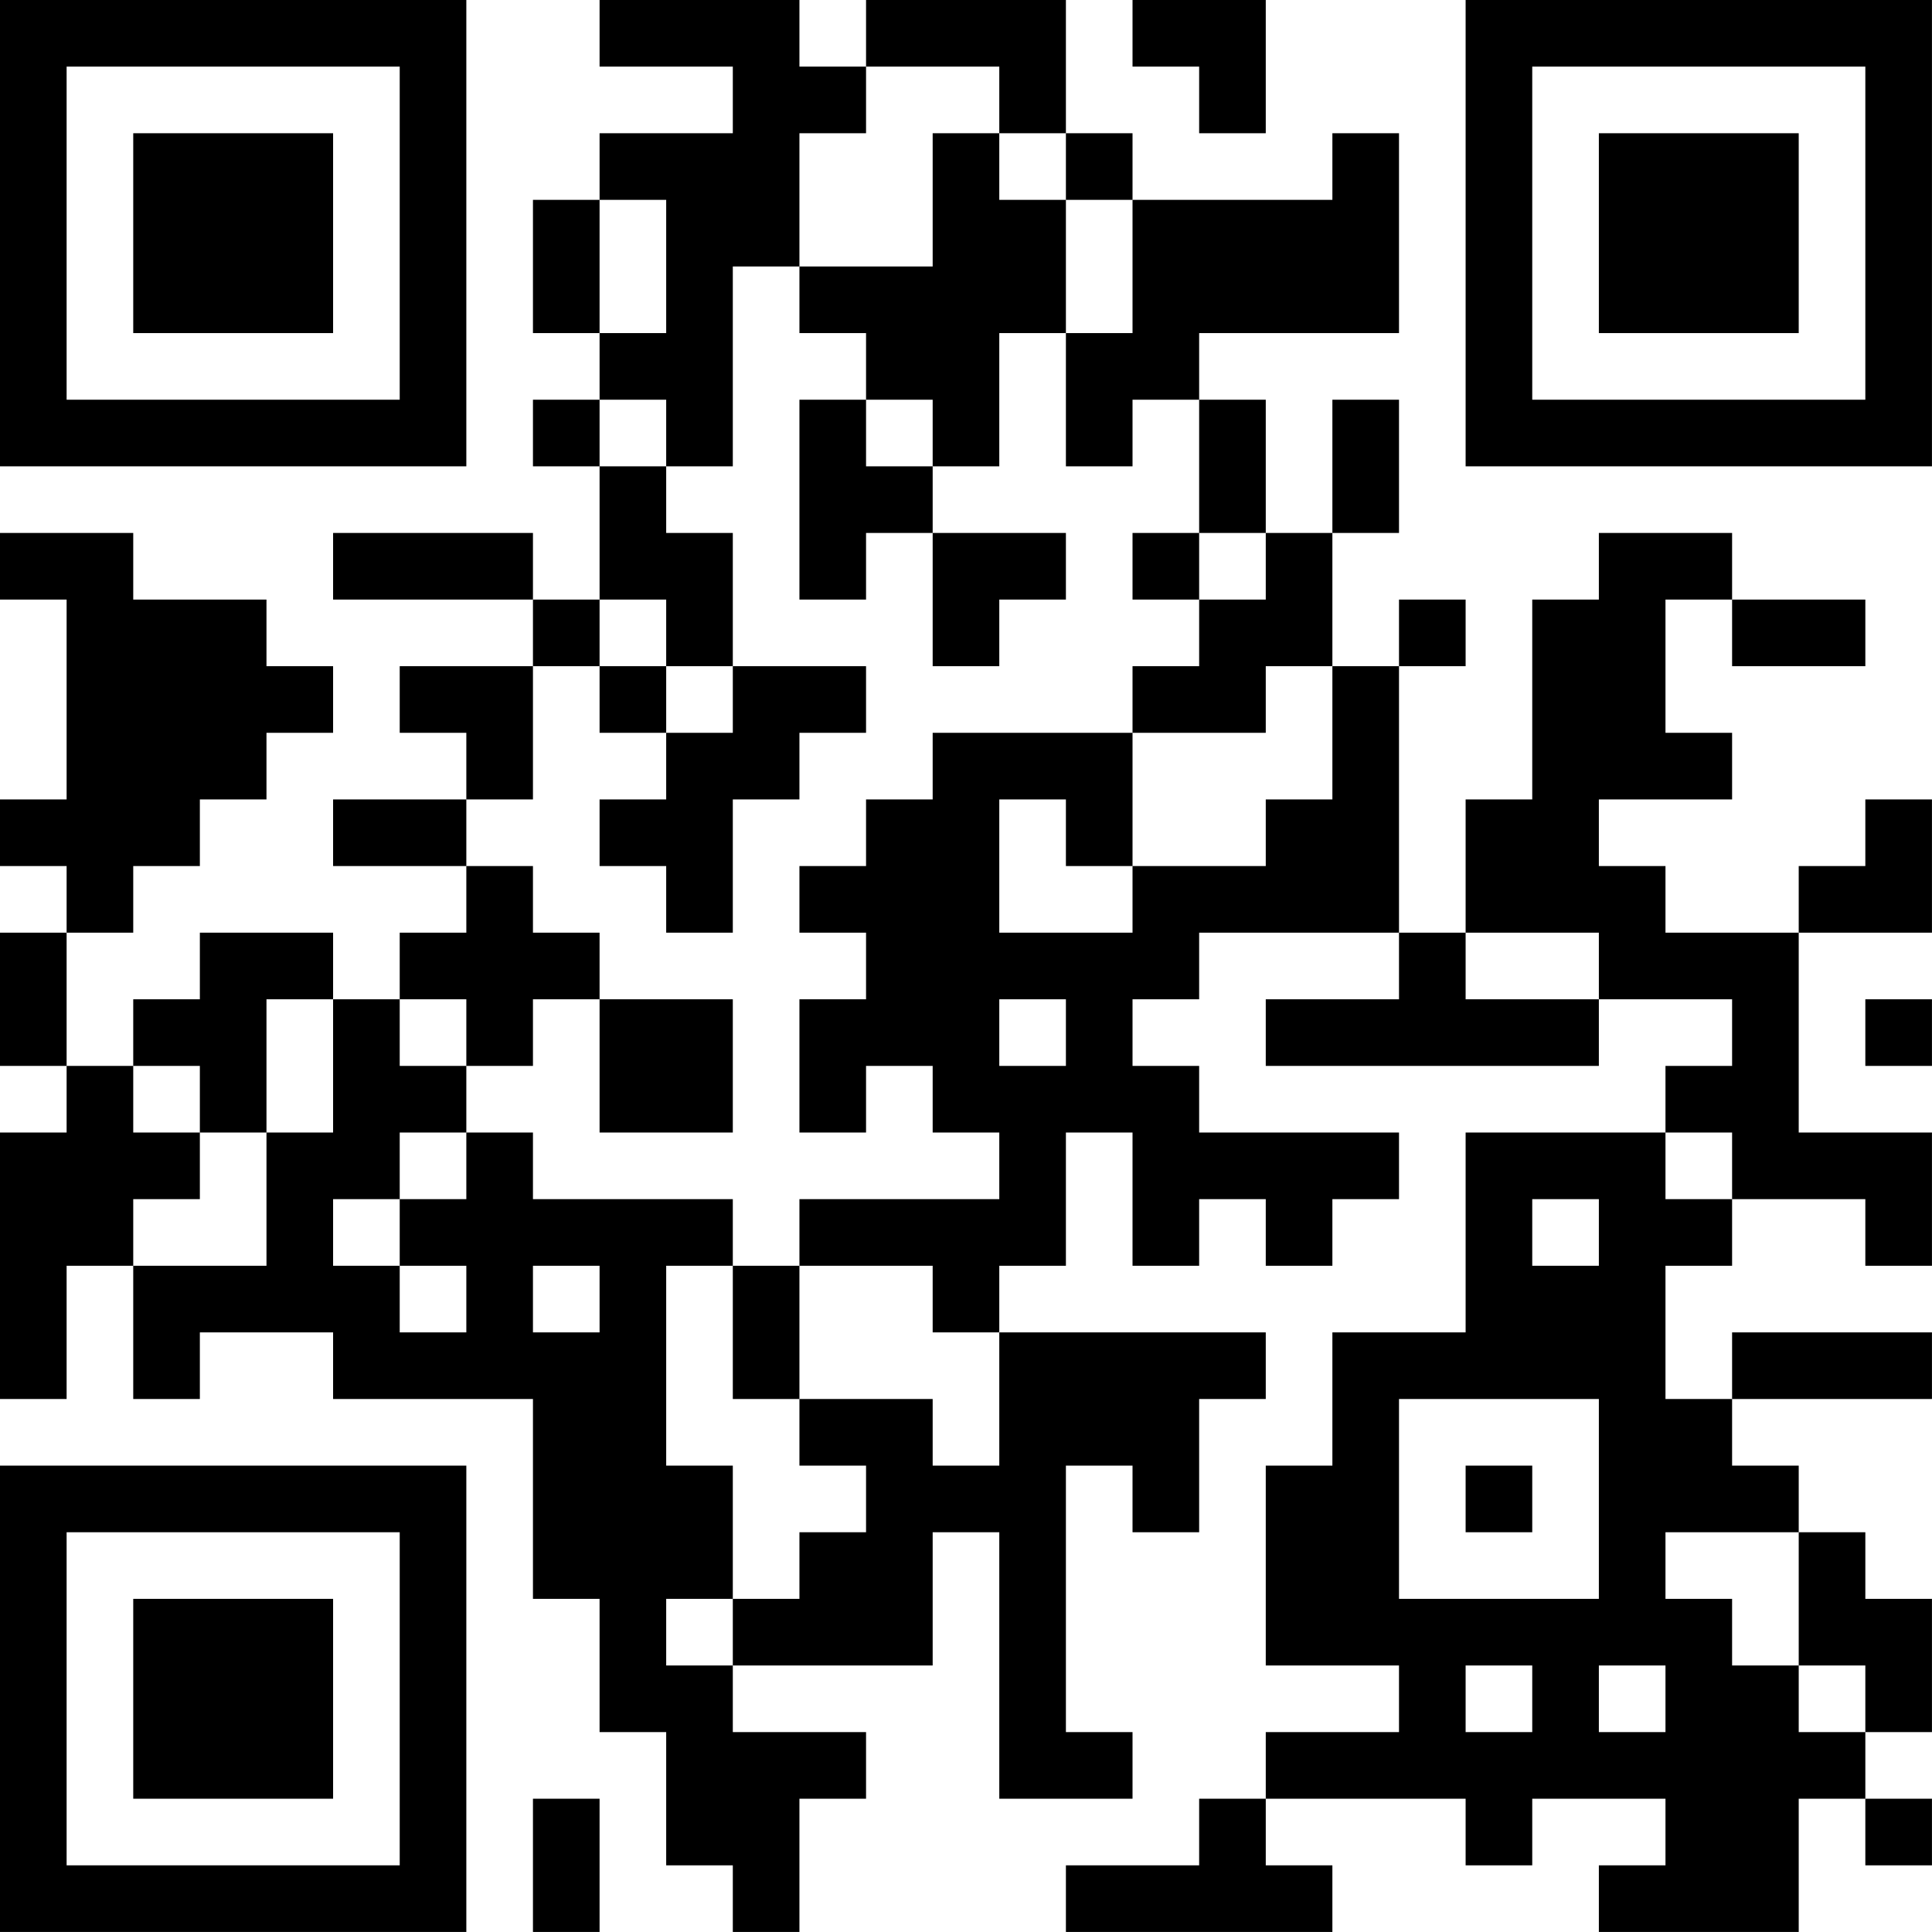
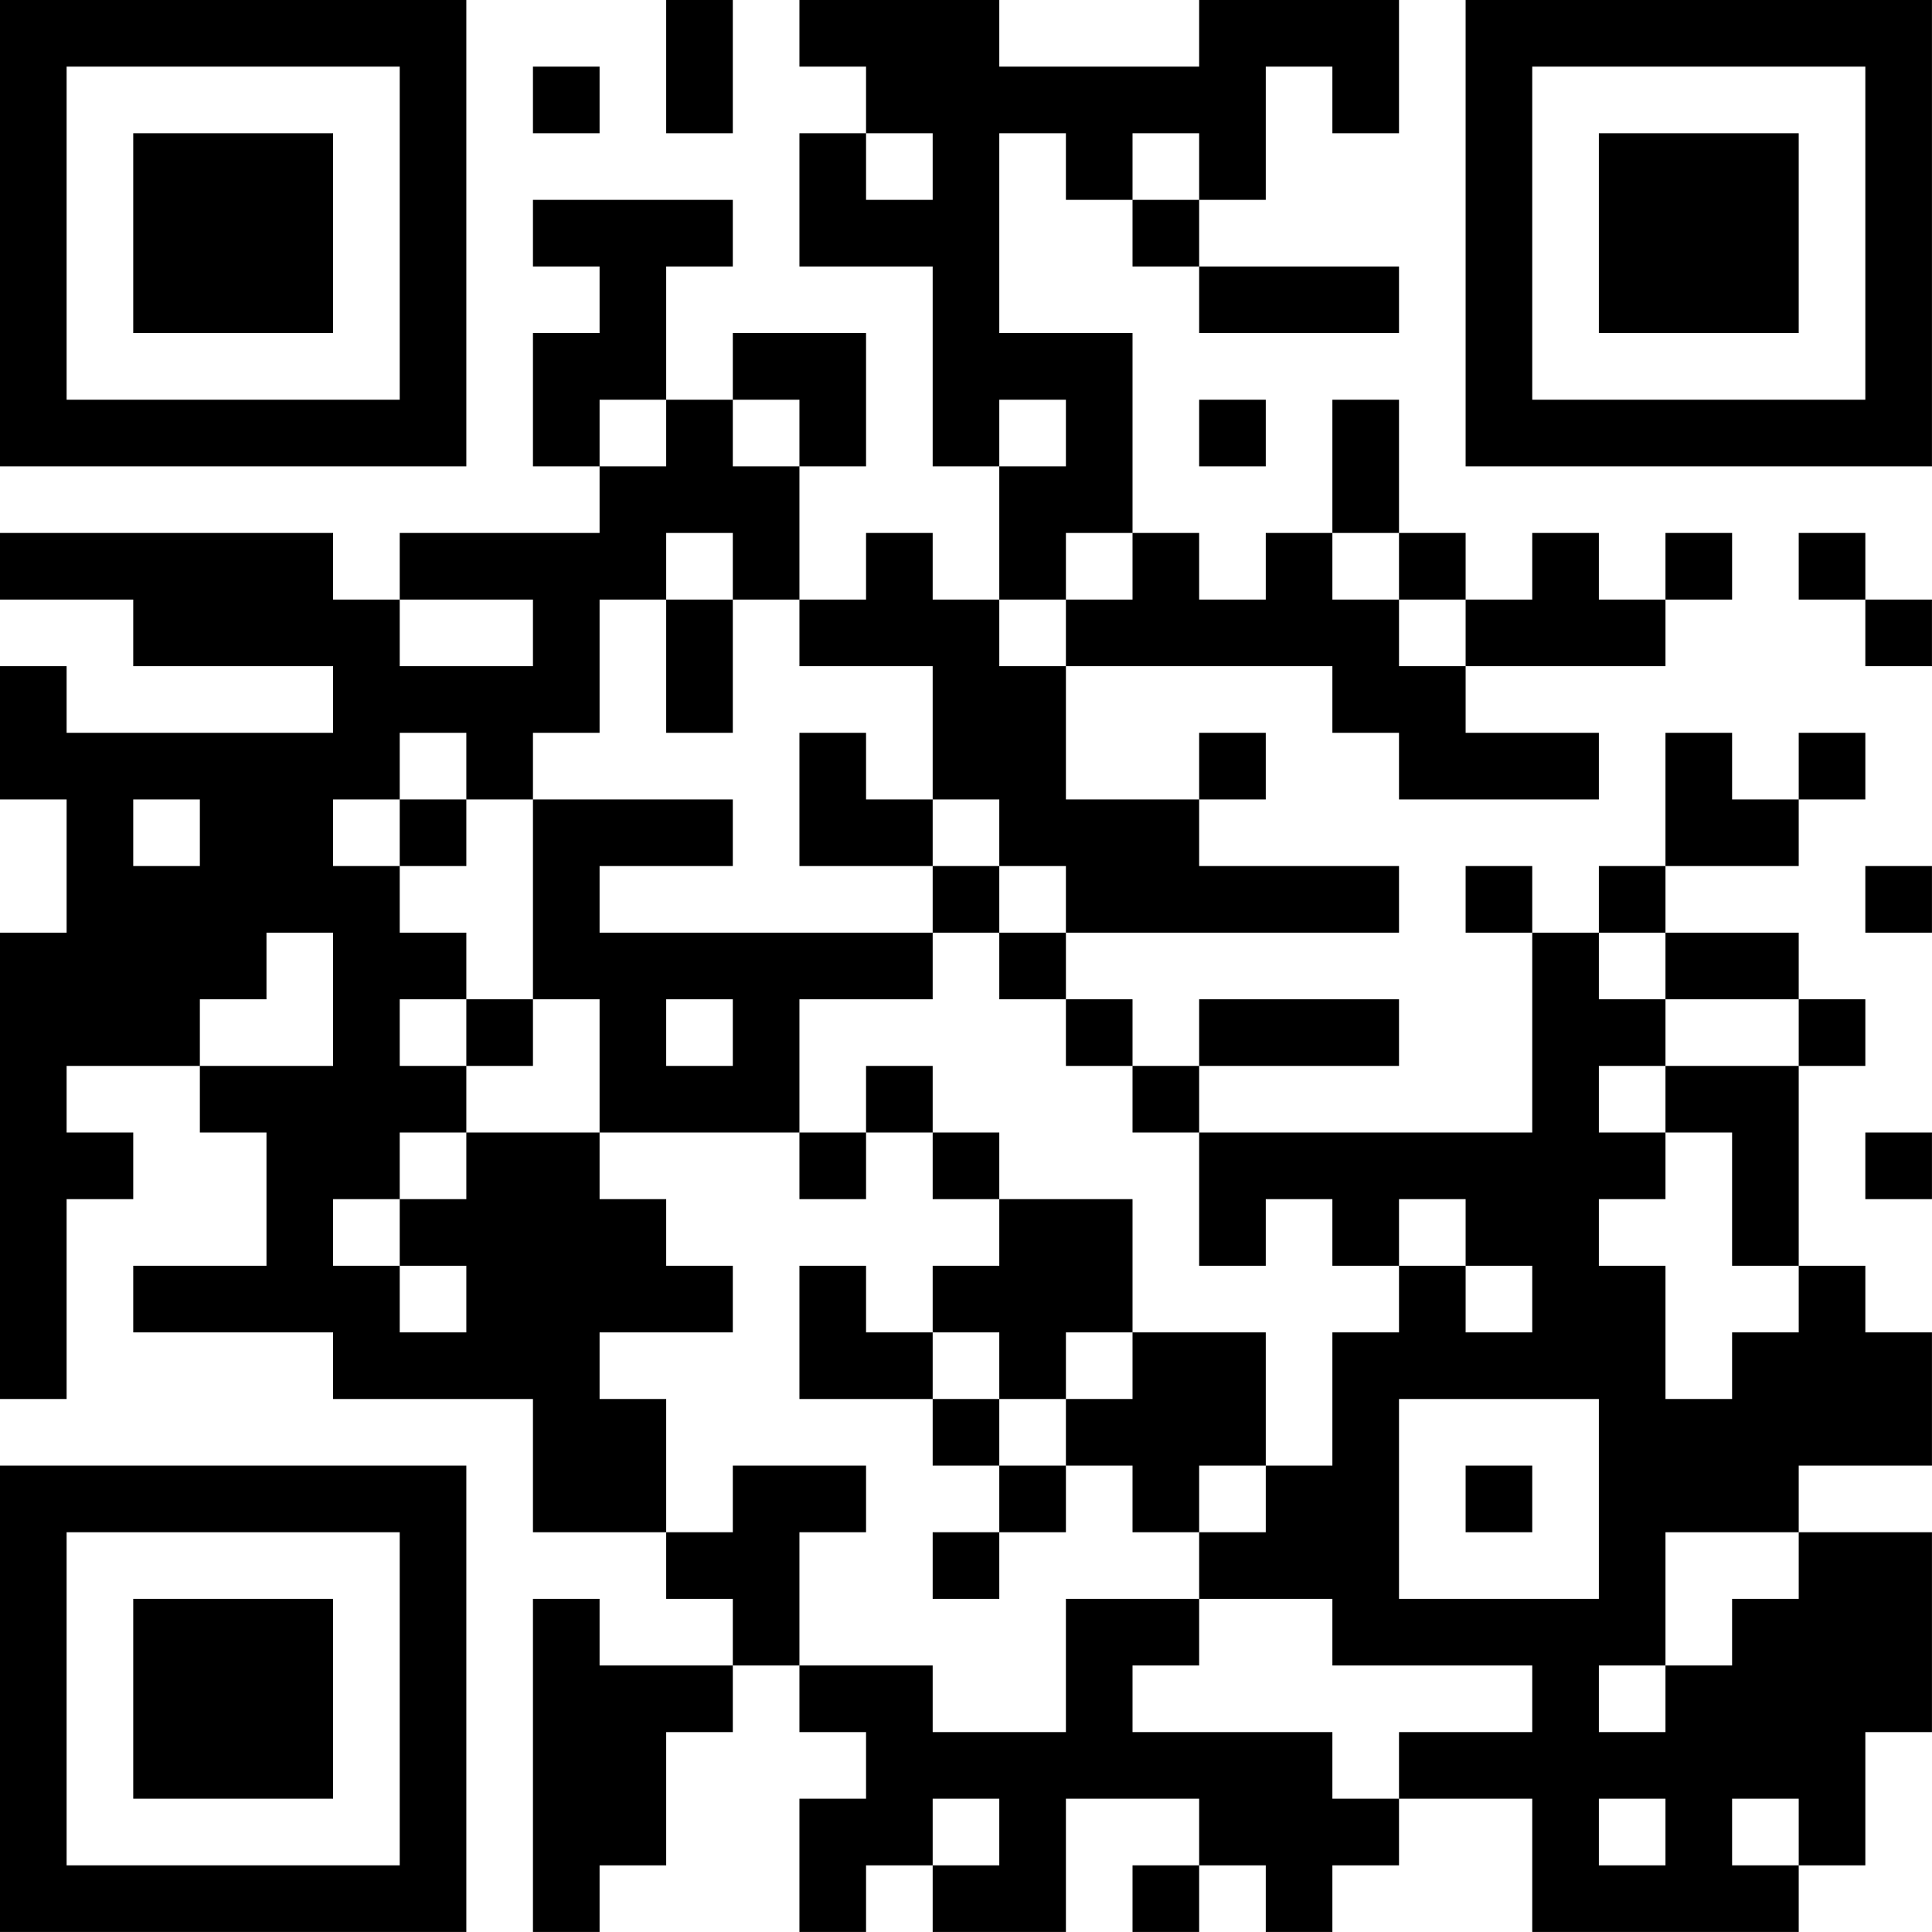
<svg xmlns="http://www.w3.org/2000/svg" version="1.1" width="500" height="500" viewBox="0 0 500 500">
  <rect x="0" y="0" width="500" height="500" fill="#ffffff" />
  <g transform="scale(17.241)">
    <g transform="translate(0,0)">
-       <path fill-rule="evenodd" d="M9 0L9 1L11 1L11 2L9 2L9 3L8 3L8 5L9 5L9 6L8 6L8 7L9 7L9 9L8 9L8 8L5 8L5 9L8 9L8 10L6 10L6 11L7 11L7 12L5 12L5 13L7 13L7 14L6 14L6 15L5 15L5 14L3 14L3 15L2 15L2 16L1 16L1 14L2 14L2 13L3 13L3 12L4 12L4 11L5 11L5 10L4 10L4 9L2 9L2 8L0 8L0 9L1 9L1 12L0 12L0 13L1 13L1 14L0 14L0 16L1 16L1 17L0 17L0 21L1 21L1 19L2 19L2 21L3 21L3 20L5 20L5 21L8 21L8 24L9 24L9 26L10 26L10 28L11 28L11 29L12 29L12 27L13 27L13 26L11 26L11 25L14 25L14 23L15 23L15 27L17 27L17 26L16 26L16 22L17 22L17 23L18 23L18 21L19 21L19 20L15 20L15 19L16 19L16 17L17 17L17 19L18 19L18 18L19 18L19 19L20 19L20 18L21 18L21 17L18 17L18 16L17 16L17 15L18 15L18 14L21 14L21 15L19 15L19 16L24 16L24 15L26 15L26 16L25 16L25 17L22 17L22 20L20 20L20 22L19 22L19 25L21 25L21 26L19 26L19 27L18 27L18 28L16 28L16 29L20 29L20 28L19 28L19 27L22 27L22 28L23 28L23 27L25 27L25 28L24 28L24 29L27 29L27 27L28 27L28 28L29 28L29 27L28 27L28 26L29 26L29 24L28 24L28 23L27 23L27 22L26 22L26 21L29 21L29 20L26 20L26 21L25 21L25 19L26 19L26 18L28 18L28 19L29 19L29 17L27 17L27 14L29 14L29 12L28 12L28 13L27 13L27 14L25 14L25 13L24 13L24 12L26 12L26 11L25 11L25 9L26 9L26 10L28 10L28 9L26 9L26 8L24 8L24 9L23 9L23 12L22 12L22 14L21 14L21 10L22 10L22 9L21 9L21 10L20 10L20 8L21 8L21 6L20 6L20 8L19 8L19 6L18 6L18 5L21 5L21 2L20 2L20 3L17 3L17 2L16 2L16 0L13 0L13 1L12 1L12 0ZM17 0L17 1L18 1L18 2L19 2L19 0ZM13 1L13 2L12 2L12 4L11 4L11 7L10 7L10 6L9 6L9 7L10 7L10 8L11 8L11 10L10 10L10 9L9 9L9 10L8 10L8 12L7 12L7 13L8 13L8 14L9 14L9 15L8 15L8 16L7 16L7 15L6 15L6 16L7 16L7 17L6 17L6 18L5 18L5 19L6 19L6 20L7 20L7 19L6 19L6 18L7 18L7 17L8 17L8 18L11 18L11 19L10 19L10 22L11 22L11 24L10 24L10 25L11 25L11 24L12 24L12 23L13 23L13 22L12 22L12 21L14 21L14 22L15 22L15 20L14 20L14 19L12 19L12 18L15 18L15 17L14 17L14 16L13 16L13 17L12 17L12 15L13 15L13 14L12 14L12 13L13 13L13 12L14 12L14 11L17 11L17 13L16 13L16 12L15 12L15 14L17 14L17 13L19 13L19 12L20 12L20 10L19 10L19 11L17 11L17 10L18 10L18 9L19 9L19 8L18 8L18 6L17 6L17 7L16 7L16 5L17 5L17 3L16 3L16 2L15 2L15 1ZM14 2L14 4L12 4L12 5L13 5L13 6L12 6L12 9L13 9L13 8L14 8L14 10L15 10L15 9L16 9L16 8L14 8L14 7L15 7L15 5L16 5L16 3L15 3L15 2ZM9 3L9 5L10 5L10 3ZM13 6L13 7L14 7L14 6ZM17 8L17 9L18 9L18 8ZM9 10L9 11L10 11L10 12L9 12L9 13L10 13L10 14L11 14L11 12L12 12L12 11L13 11L13 10L11 10L11 11L10 11L10 10ZM22 14L22 15L24 15L24 14ZM4 15L4 17L3 17L3 16L2 16L2 17L3 17L3 18L2 18L2 19L4 19L4 17L5 17L5 15ZM9 15L9 17L11 17L11 15ZM15 15L15 16L16 16L16 15ZM28 15L28 16L29 16L29 15ZM25 17L25 18L26 18L26 17ZM23 18L23 19L24 19L24 18ZM8 19L8 20L9 20L9 19ZM11 19L11 21L12 21L12 19ZM21 21L21 24L24 24L24 21ZM22 22L22 23L23 23L23 22ZM25 23L25 24L26 24L26 25L27 25L27 26L28 26L28 25L27 25L27 23ZM22 25L22 26L23 26L23 25ZM24 25L24 26L25 26L25 25ZM8 27L8 29L9 29L9 27ZM0 0L0 7L7 7L7 0ZM1 1L1 6L6 6L6 1ZM2 2L2 5L5 5L5 2ZM22 0L22 7L29 7L29 0ZM23 1L23 6L28 6L28 1ZM24 2L24 5L27 5L27 2ZM0 22L0 29L7 29L7 22ZM1 23L1 28L6 28L6 23ZM2 24L2 27L5 27L5 24Z" fill="#000000" />
+       <path fill-rule="evenodd" d="M10 0L10 2L11 2L11 0ZM12 0L12 1L13 1L13 2L12 2L12 4L14 4L14 7L15 7L15 9L14 9L14 8L13 8L13 9L12 9L12 7L13 7L13 5L11 5L11 6L10 6L10 4L11 4L11 3L8 3L8 4L9 4L9 5L8 5L8 7L9 7L9 8L6 8L6 9L5 9L5 8L0 8L0 9L2 9L2 10L5 10L5 11L1 11L1 10L0 10L0 12L1 12L1 14L0 14L0 21L1 21L1 18L2 18L2 17L1 17L1 16L3 16L3 17L4 17L4 19L2 19L2 20L5 20L5 21L8 21L8 23L10 23L10 24L11 24L11 25L9 25L9 24L8 24L8 29L9 29L9 28L10 28L10 26L11 26L11 25L12 25L12 26L13 26L13 27L12 27L12 29L13 29L13 28L14 28L14 29L16 29L16 27L18 27L18 28L17 28L17 29L18 29L18 28L19 28L19 29L20 29L20 28L21 28L21 27L23 27L23 29L27 29L27 28L28 28L28 26L29 26L29 23L27 23L27 22L29 22L29 20L28 20L28 19L27 19L27 16L28 16L28 15L27 15L27 14L25 14L25 13L27 13L27 12L28 12L28 11L27 11L27 12L26 12L26 11L25 11L25 13L24 13L24 14L23 14L23 13L22 13L22 14L23 14L23 17L18 17L18 16L21 16L21 15L18 15L18 16L17 16L17 15L16 15L16 14L21 14L21 13L18 13L18 12L19 12L19 11L18 11L18 12L16 12L16 10L20 10L20 11L21 11L21 12L24 12L24 11L22 11L22 10L25 10L25 9L26 9L26 8L25 8L25 9L24 9L24 8L23 8L23 9L22 9L22 8L21 8L21 6L20 6L20 8L19 8L19 9L18 9L18 8L17 8L17 5L15 5L15 2L16 2L16 3L17 3L17 4L18 4L18 5L21 5L21 4L18 4L18 3L19 3L19 1L20 1L20 2L21 2L21 0L18 0L18 1L15 1L15 0ZM8 1L8 2L9 2L9 1ZM13 2L13 3L14 3L14 2ZM17 2L17 3L18 3L18 2ZM9 6L9 7L10 7L10 6ZM11 6L11 7L12 7L12 6ZM15 6L15 7L16 7L16 6ZM18 6L18 7L19 7L19 6ZM10 8L10 9L9 9L9 11L8 11L8 12L7 12L7 11L6 11L6 12L5 12L5 13L6 13L6 14L7 14L7 15L6 15L6 16L7 16L7 17L6 17L6 18L5 18L5 19L6 19L6 20L7 20L7 19L6 19L6 18L7 18L7 17L9 17L9 18L10 18L10 19L11 19L11 20L9 20L9 21L10 21L10 23L11 23L11 22L13 22L13 23L12 23L12 25L14 25L14 26L16 26L16 24L18 24L18 25L17 25L17 26L20 26L20 27L21 27L21 26L23 26L23 25L20 25L20 24L18 24L18 23L19 23L19 22L20 22L20 20L21 20L21 19L22 19L22 20L23 20L23 19L22 19L22 18L21 18L21 19L20 19L20 18L19 18L19 19L18 19L18 17L17 17L17 16L16 16L16 15L15 15L15 14L16 14L16 13L15 13L15 12L14 12L14 10L12 10L12 9L11 9L11 8ZM16 8L16 9L15 9L15 10L16 10L16 9L17 9L17 8ZM20 8L20 9L21 9L21 10L22 10L22 9L21 9L21 8ZM27 8L27 9L28 9L28 10L29 10L29 9L28 9L28 8ZM6 9L6 10L8 10L8 9ZM10 9L10 11L11 11L11 9ZM12 11L12 13L14 13L14 14L9 14L9 13L11 13L11 12L8 12L8 15L7 15L7 16L8 16L8 15L9 15L9 17L12 17L12 18L13 18L13 17L14 17L14 18L15 18L15 19L14 19L14 20L13 20L13 19L12 19L12 21L14 21L14 22L15 22L15 23L14 23L14 24L15 24L15 23L16 23L16 22L17 22L17 23L18 23L18 22L19 22L19 20L17 20L17 18L15 18L15 17L14 17L14 16L13 16L13 17L12 17L12 15L14 15L14 14L15 14L15 13L14 13L14 12L13 12L13 11ZM2 12L2 13L3 13L3 12ZM6 12L6 13L7 13L7 12ZM28 13L28 14L29 14L29 13ZM4 14L4 15L3 15L3 16L5 16L5 14ZM24 14L24 15L25 15L25 16L24 16L24 17L25 17L25 18L24 18L24 19L25 19L25 21L26 21L26 20L27 20L27 19L26 19L26 17L25 17L25 16L27 16L27 15L25 15L25 14ZM10 15L10 16L11 16L11 15ZM28 17L28 18L29 18L29 17ZM14 20L14 21L15 21L15 22L16 22L16 21L17 21L17 20L16 20L16 21L15 21L15 20ZM21 21L21 24L24 24L24 21ZM22 22L22 23L23 23L23 22ZM25 23L25 25L24 25L24 26L25 26L25 25L26 25L26 24L27 24L27 23ZM14 27L14 28L15 28L15 27ZM24 27L24 28L25 28L25 27ZM26 27L26 28L27 28L27 27ZM0 0L0 7L7 7L7 0ZM1 1L1 6L6 6L6 1ZM2 2L2 5L5 5L5 2ZM22 0L22 7L29 7L29 0ZM23 1L23 6L28 6L28 1ZM24 2L24 5L27 5L27 2ZM0 22L0 29L7 29L7 22ZM1 23L1 28L6 28L6 23ZM2 24L2 27L5 27L5 24Z" fill="#000000" />
    </g>
  </g>
</svg>
